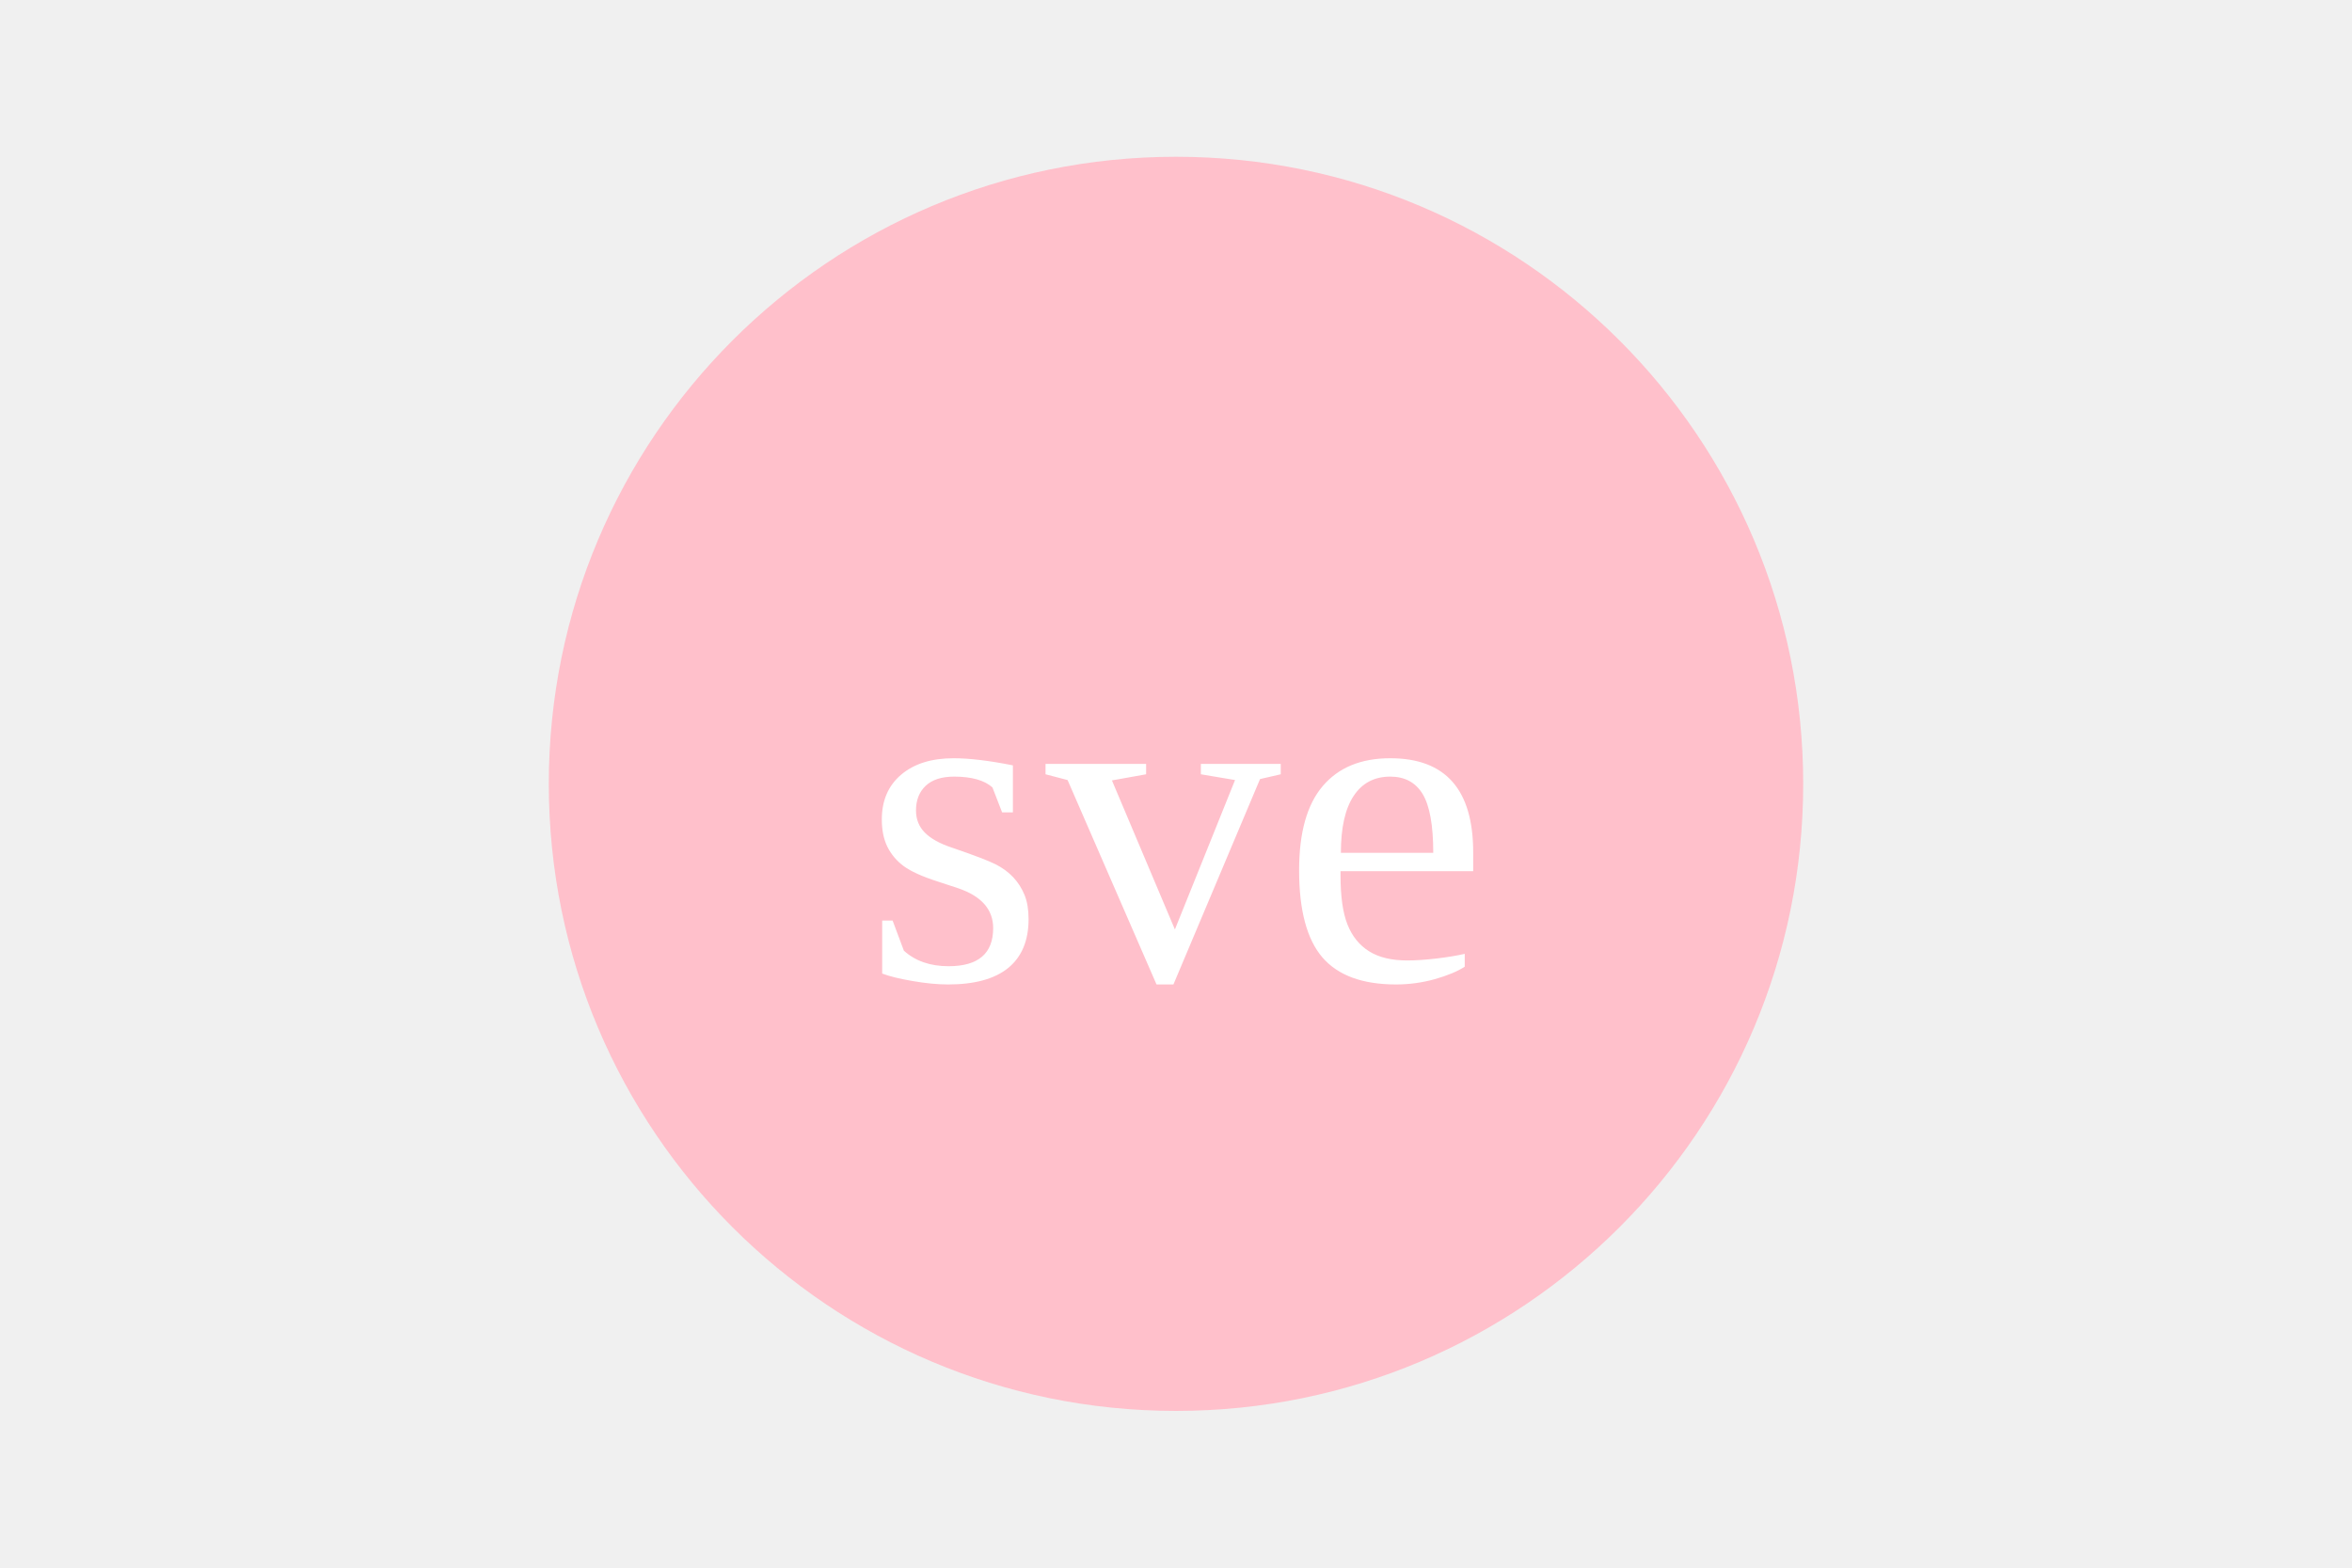
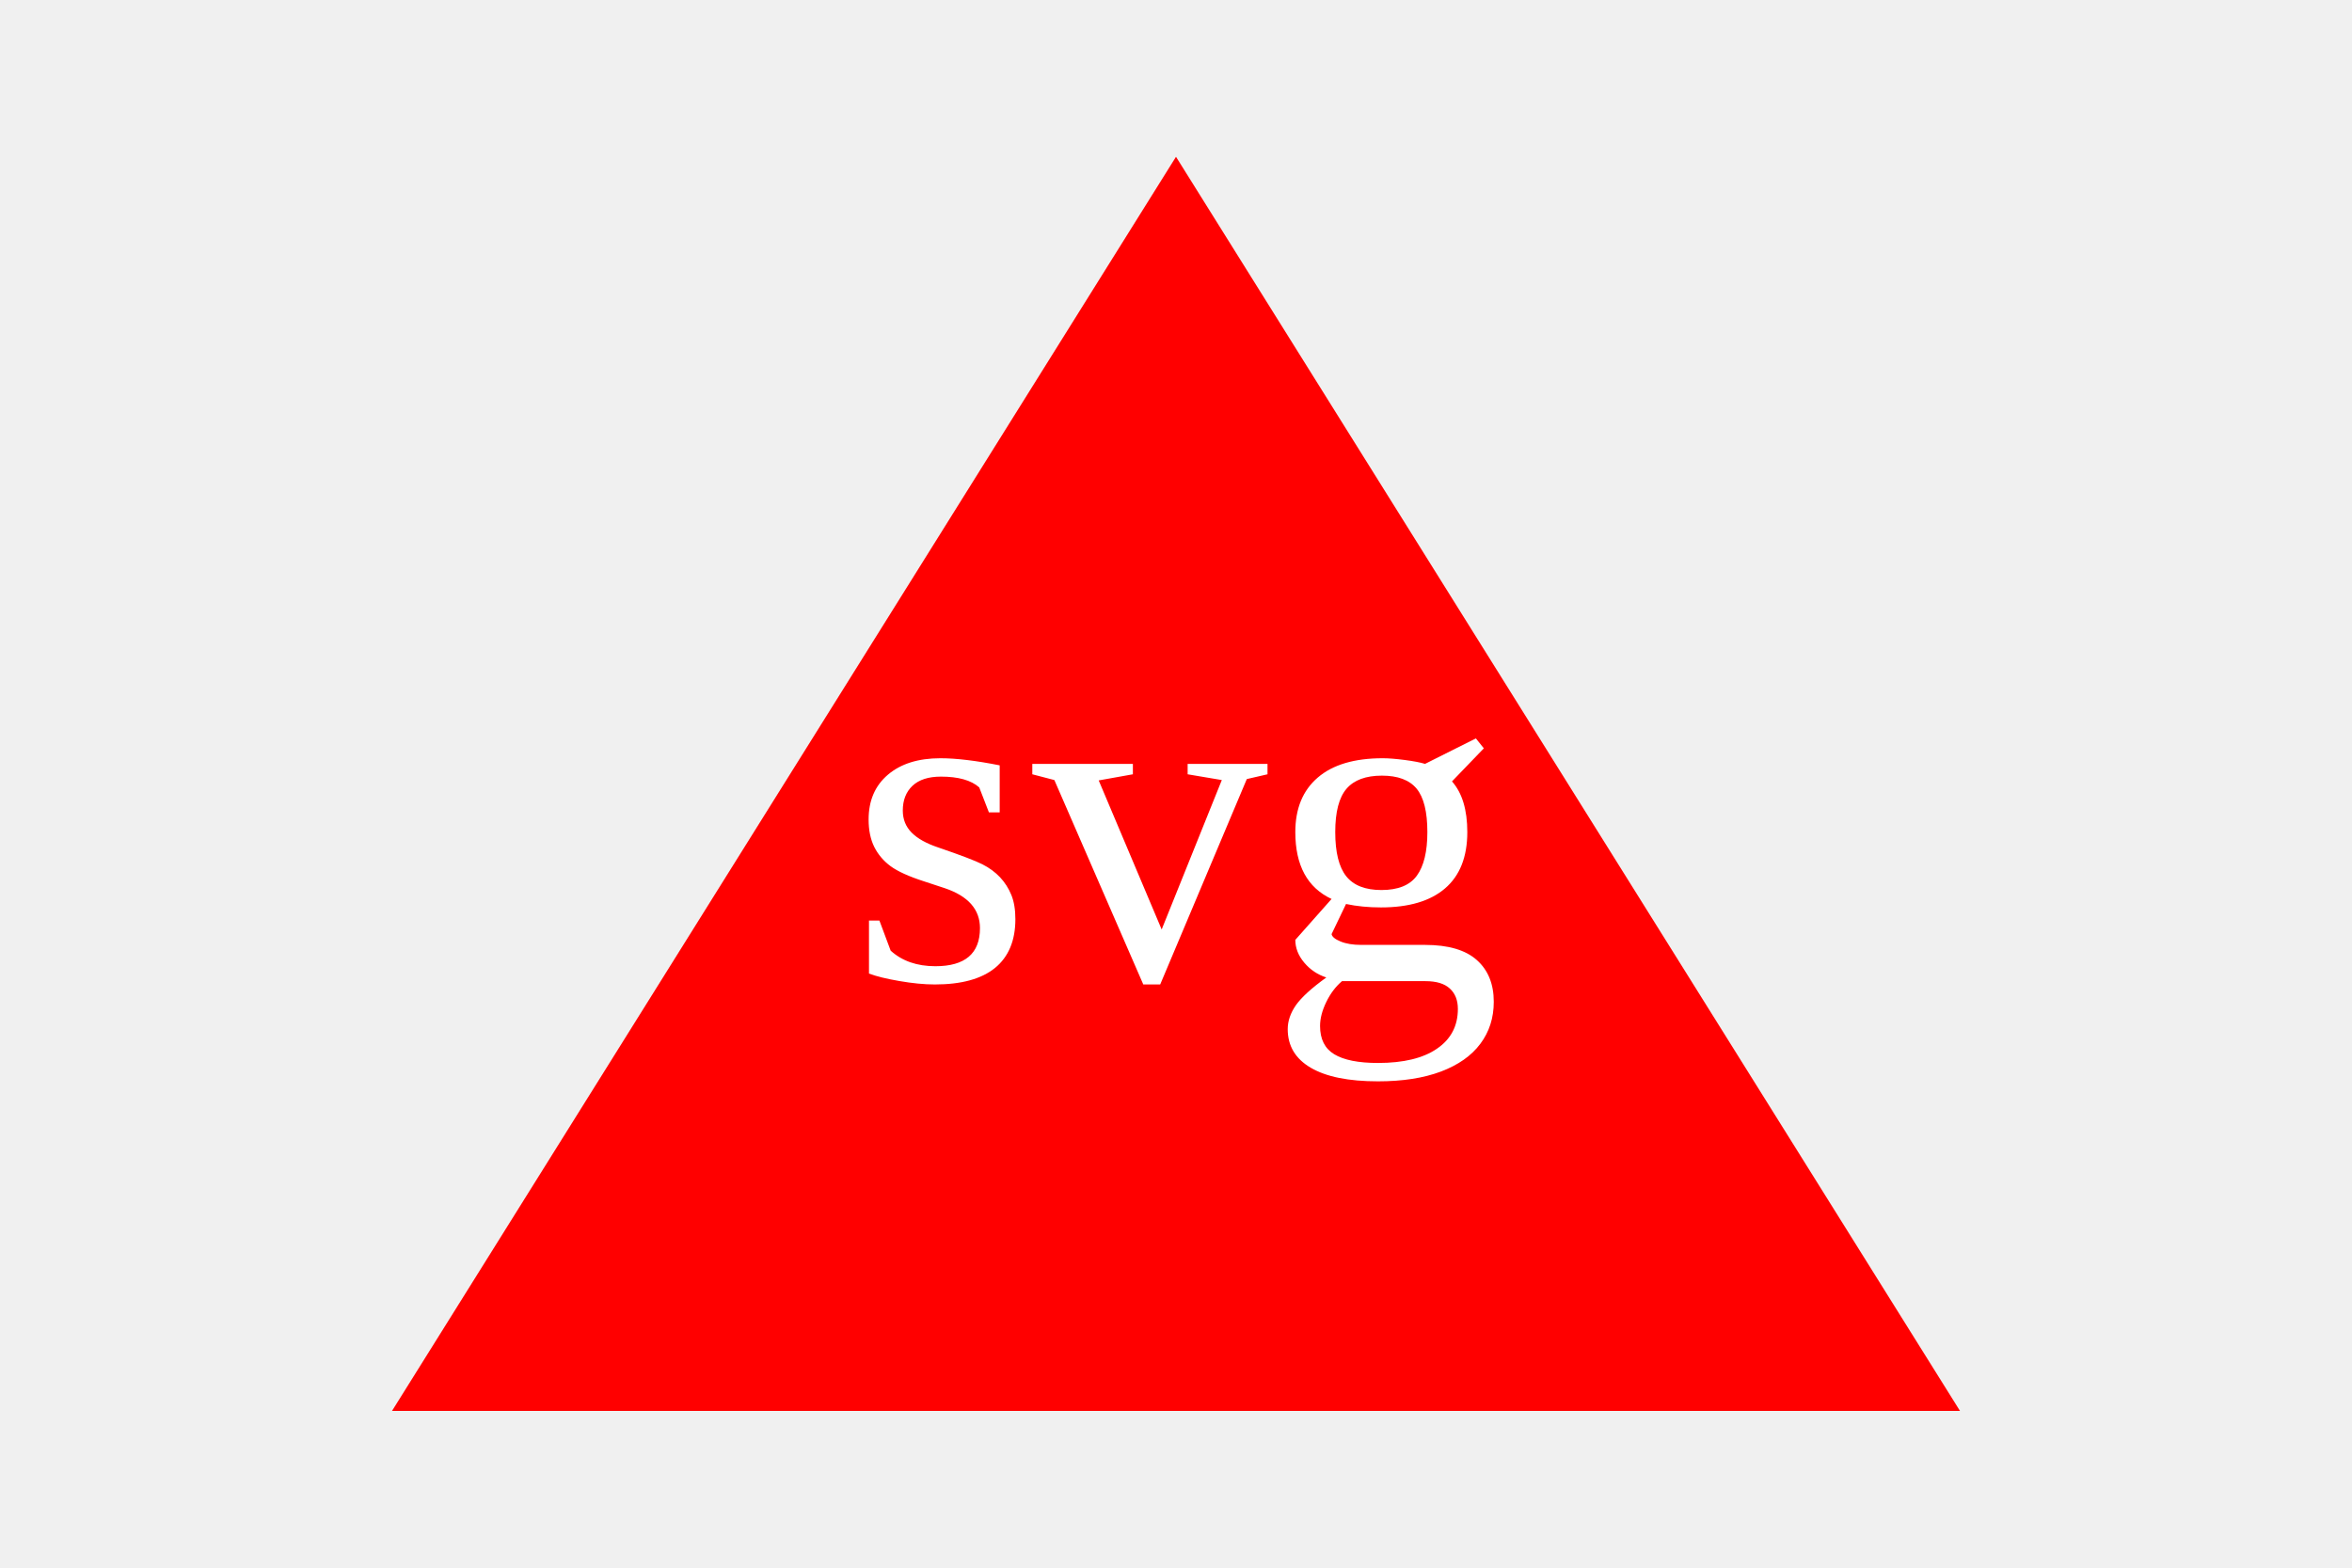
<svg xmlns="http://www.w3.org/2000/svg" version="1.1" width="300" height="200">
-   <circle cx="150" cy="100" r="80" fill="pink" />
+   <polygon points="150,20 50,180 250,180" fill="red" />
  <text x="150" y="125" font-size="60" text-anchor="middle" fill="white">
-           sve
+           svg
        </text>
</svg>
